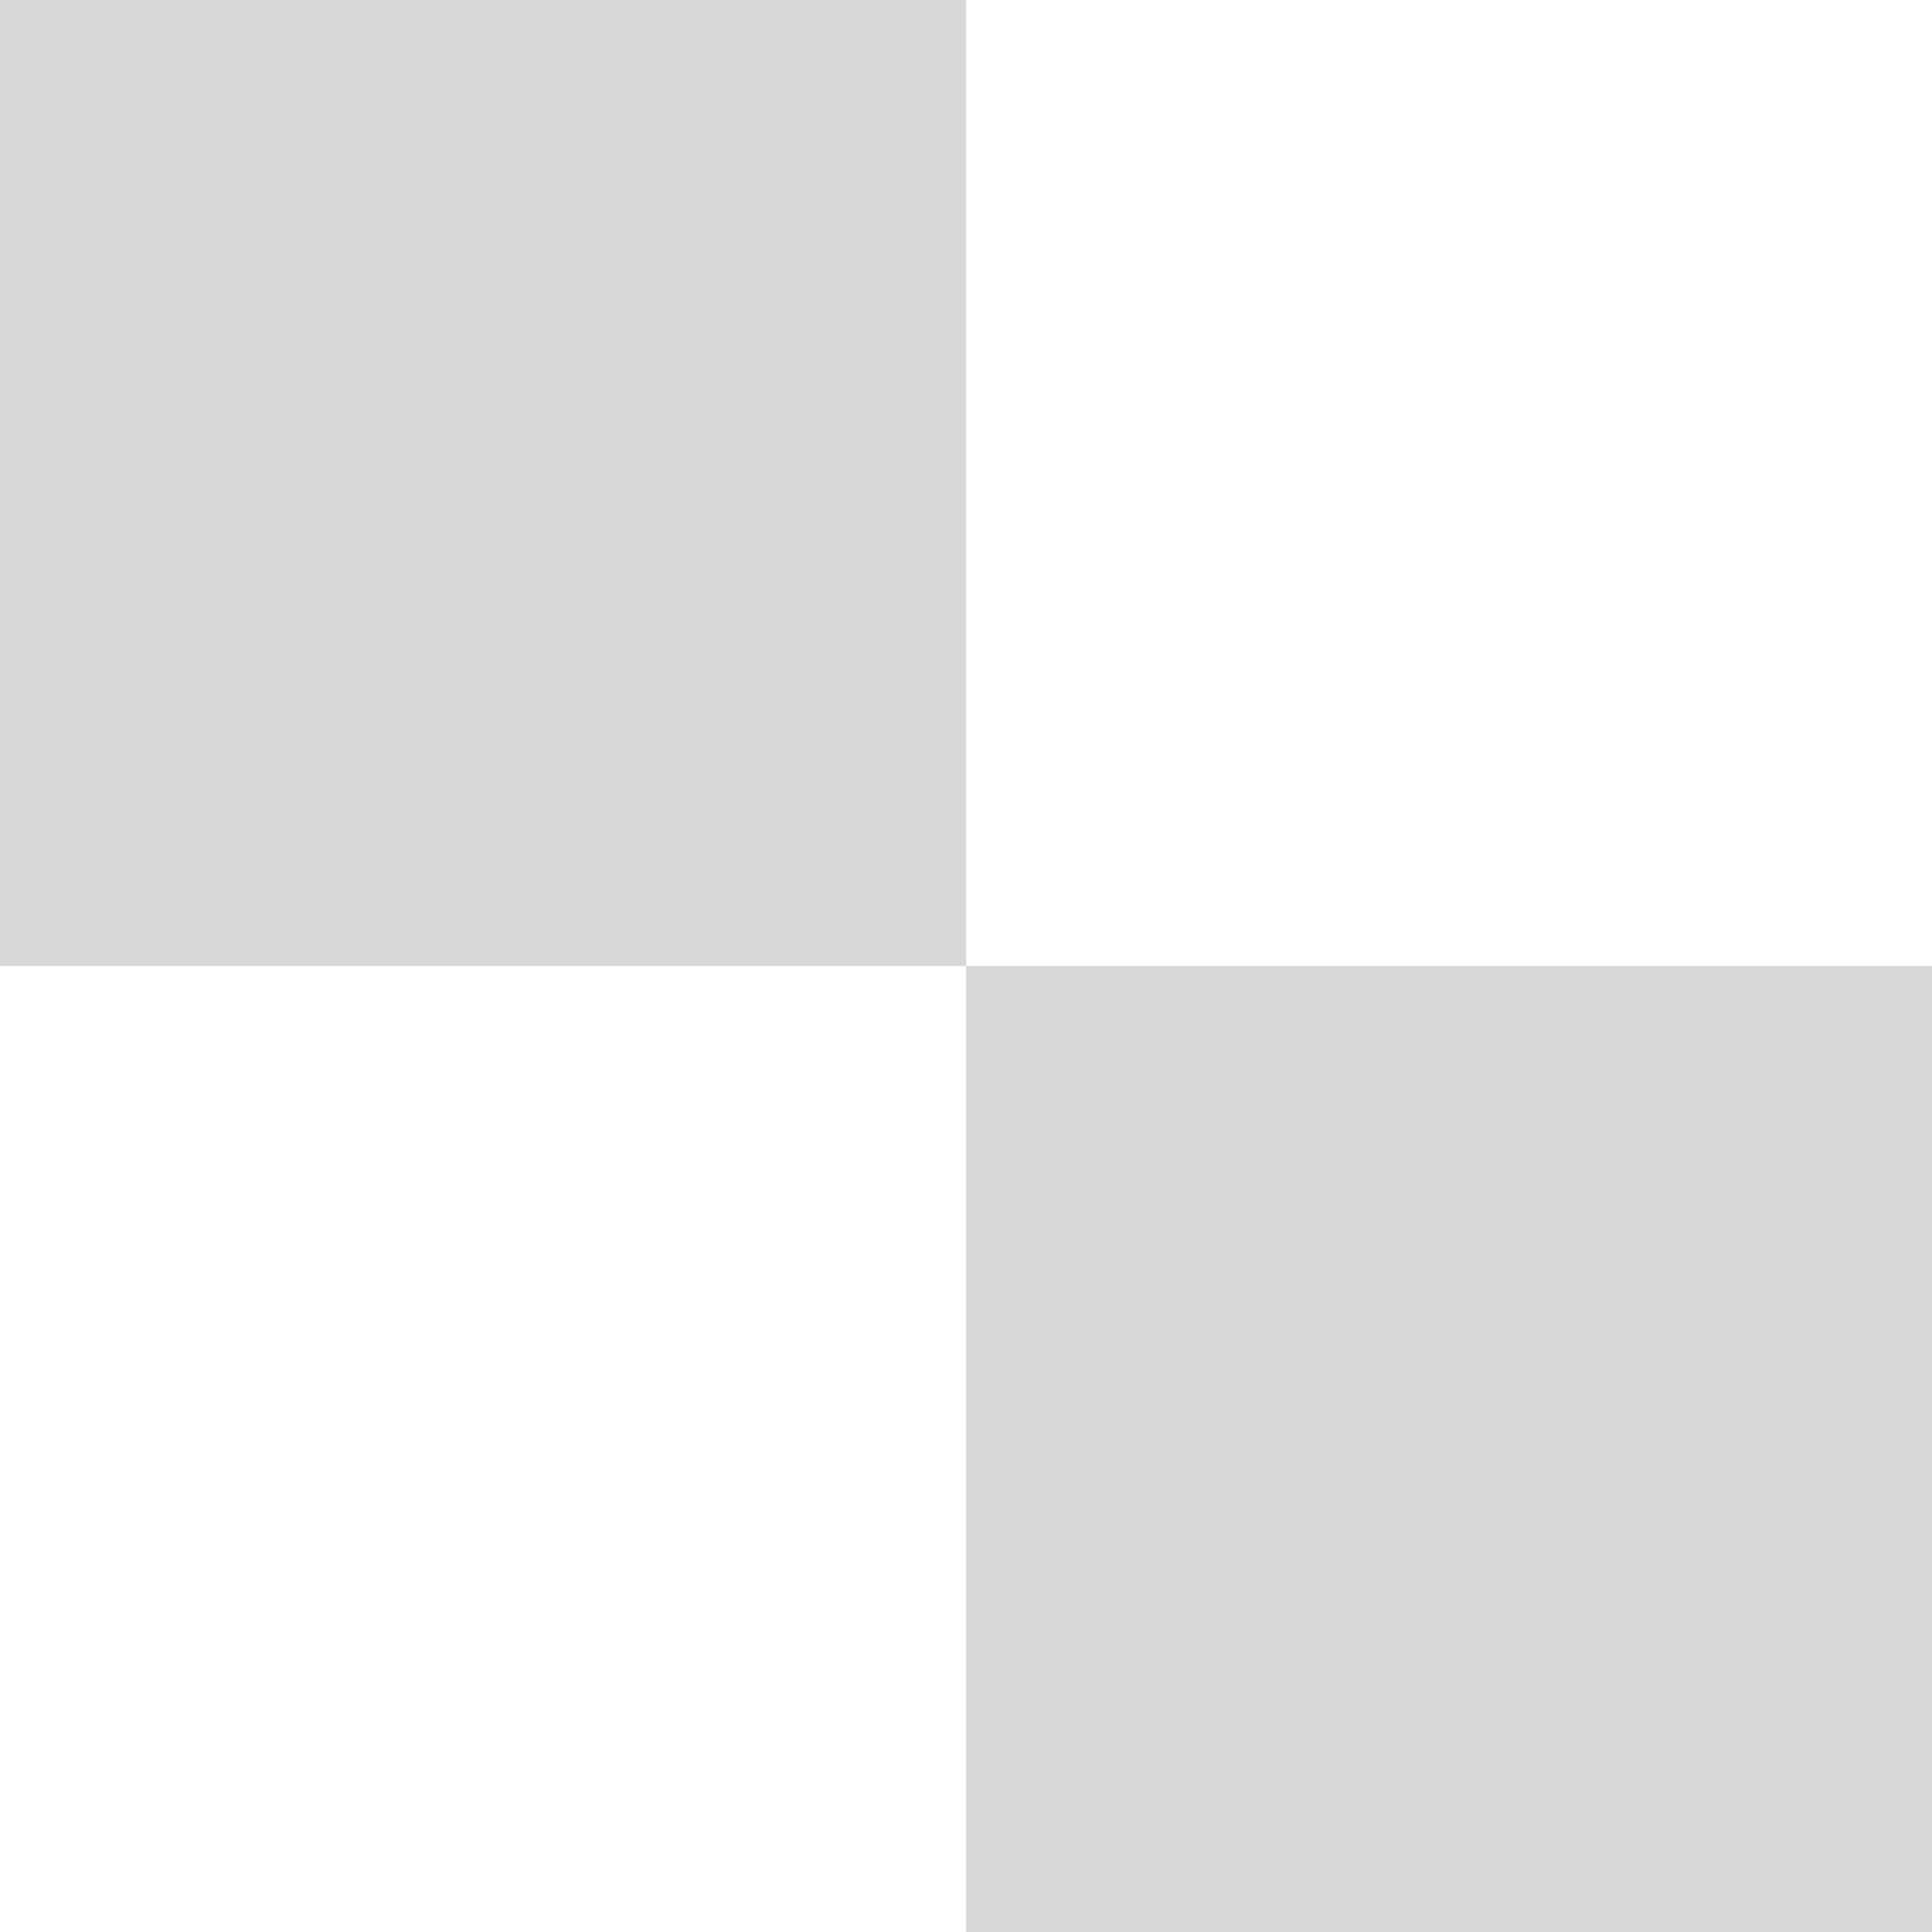
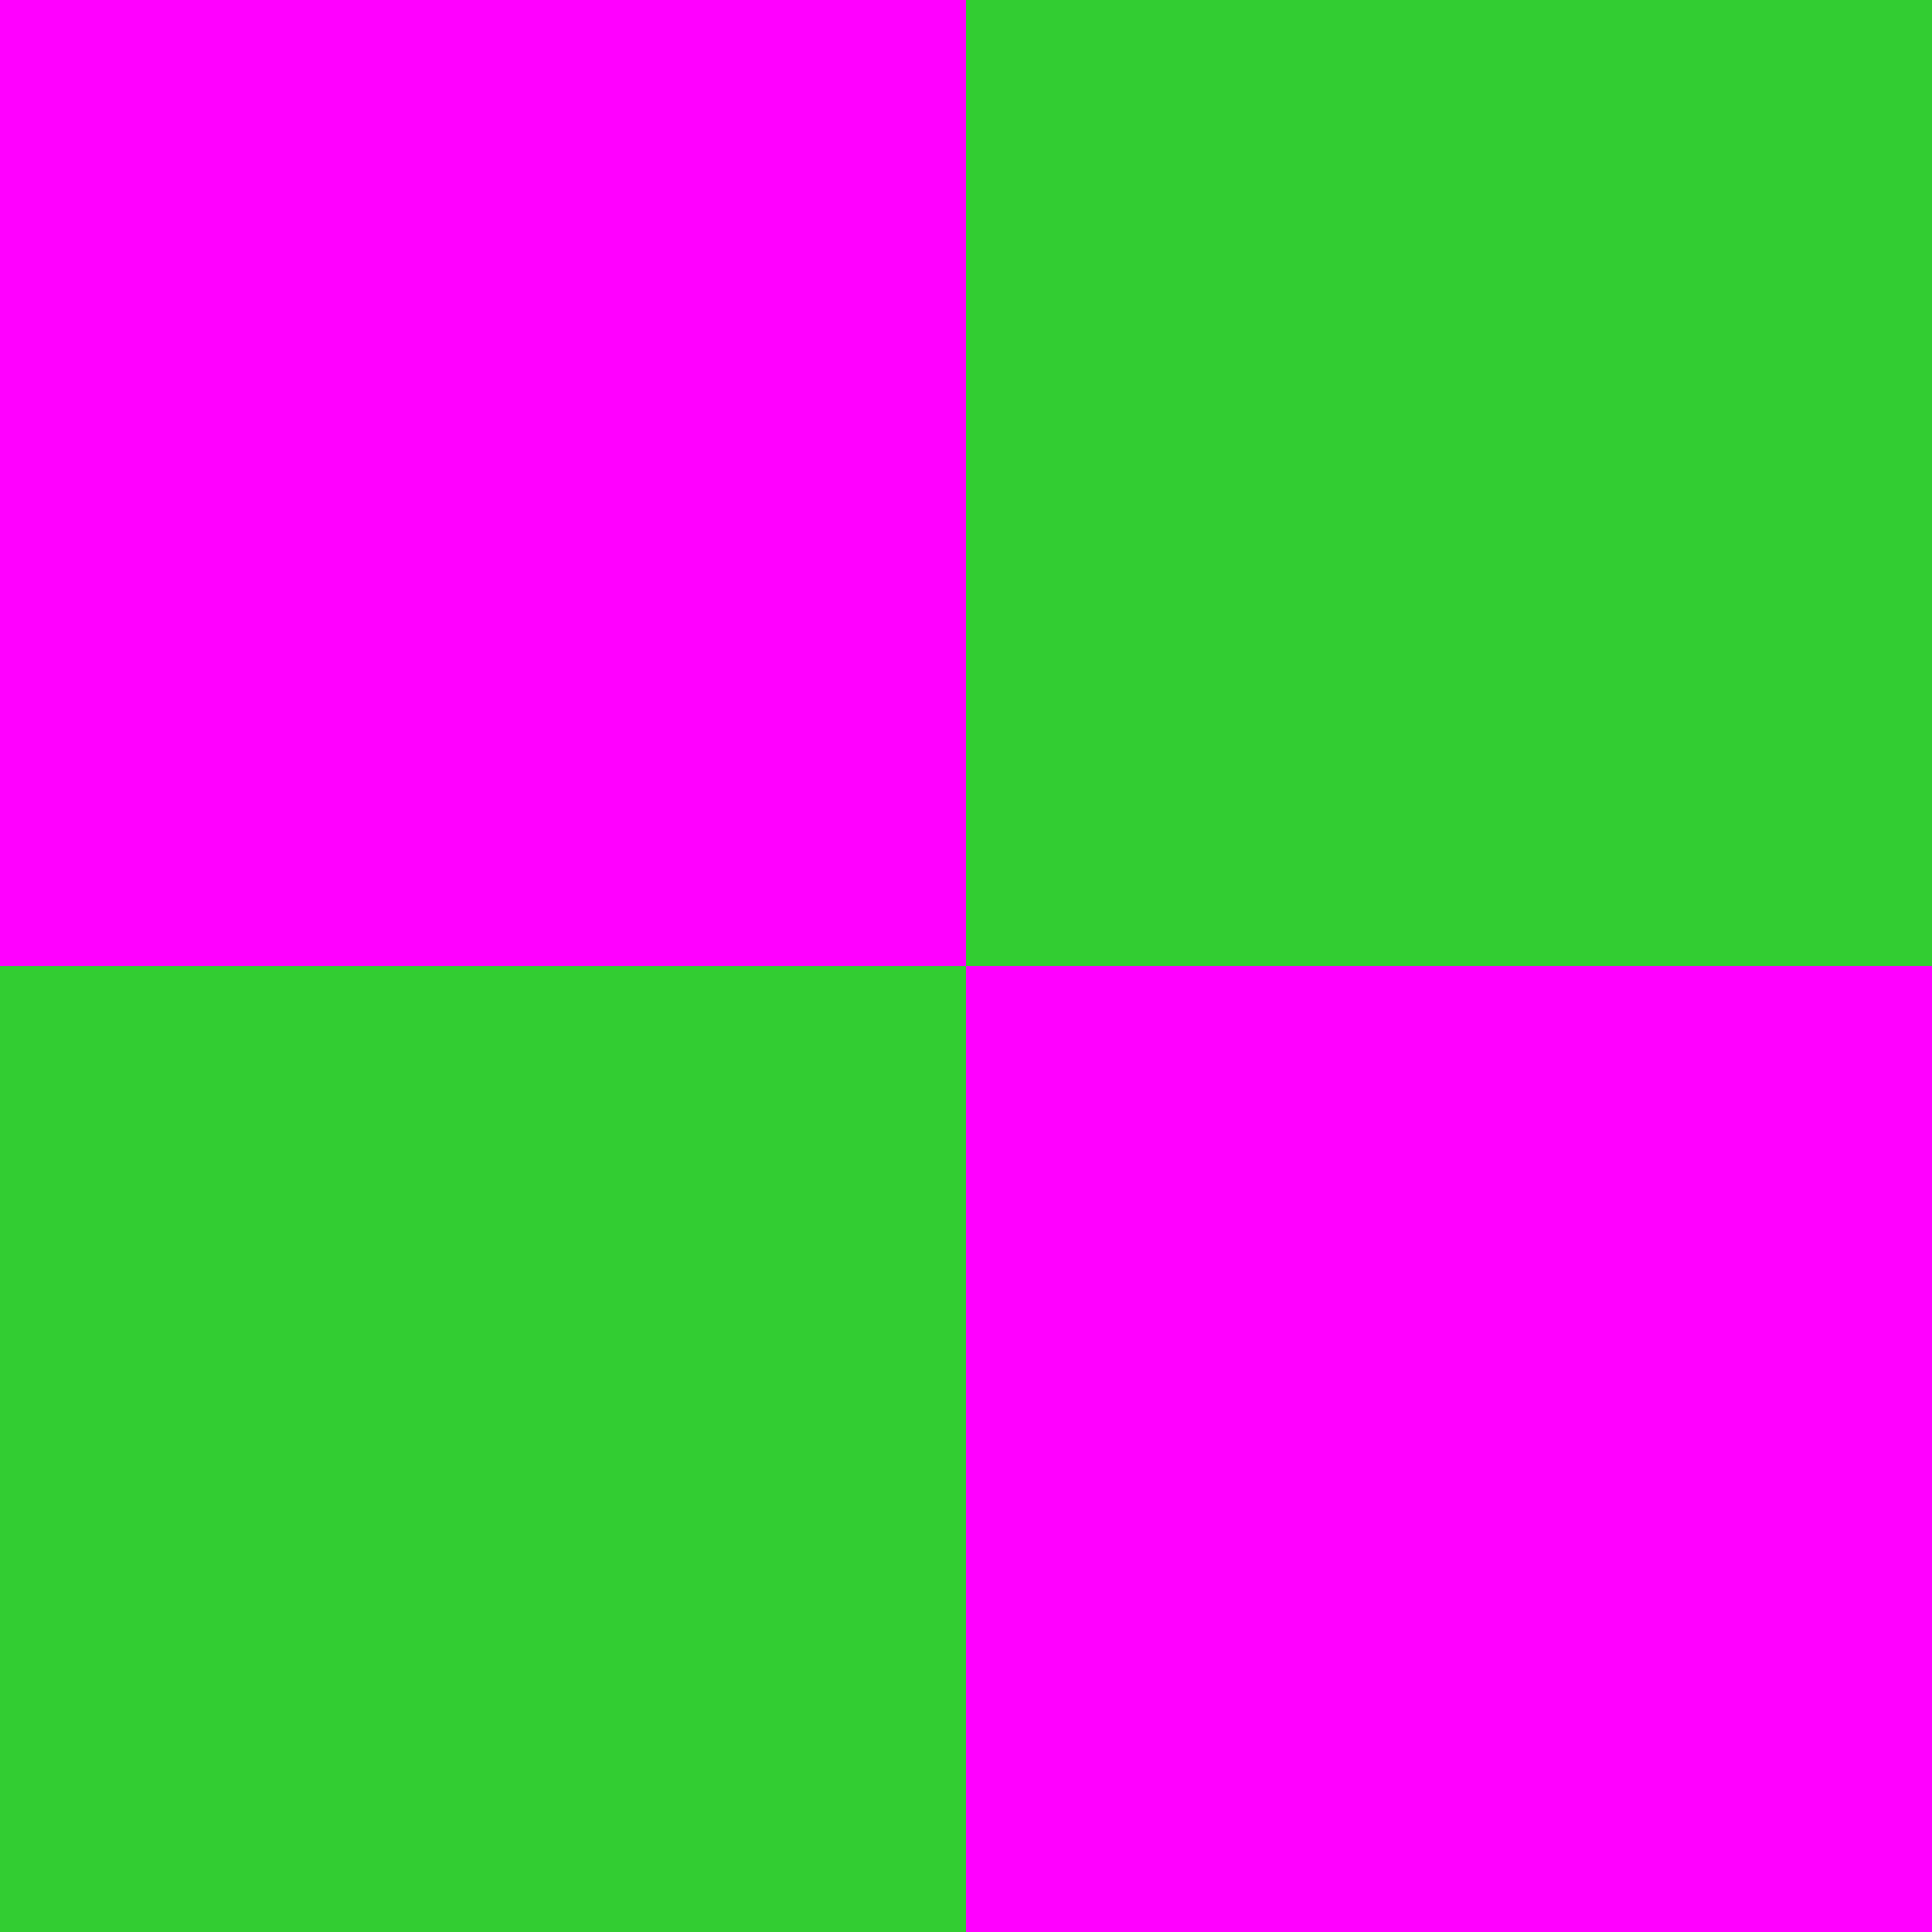
<svg xmlns="http://www.w3.org/2000/svg" version="1.1" width="20" height="20">
  <defs>
    <pattern id="grid" width="20" height="20" patternUnits="userSpaceOnUse">
-       <rect fill="black" x="0" y="0" width="10" height="10" opacity="0.1" />
-       <rect fill="white" x="10" y="0" width="10" height="10" />
-       <rect fill="black" x="10" y="10" width="10" height="10" opacity="0.1" />
-       <rect fill="white" x="0" y="10" width="10" height="10" />
+       <rect fill="magenta" x="0" y="0" width="10" height="10" />
+       <rect fill="limegreen" x="10" y="0" width="10" height="10" />
+       <rect fill="magenta" x="10" y="10" width="10" height="10" />
+       <rect fill="limegreen" x="0" y="10" width="10" height="10" />
    </pattern>
  </defs>
  <rect fill="url(#grid)" x="0" y="0" width="100%" height="100%" />
</svg>
